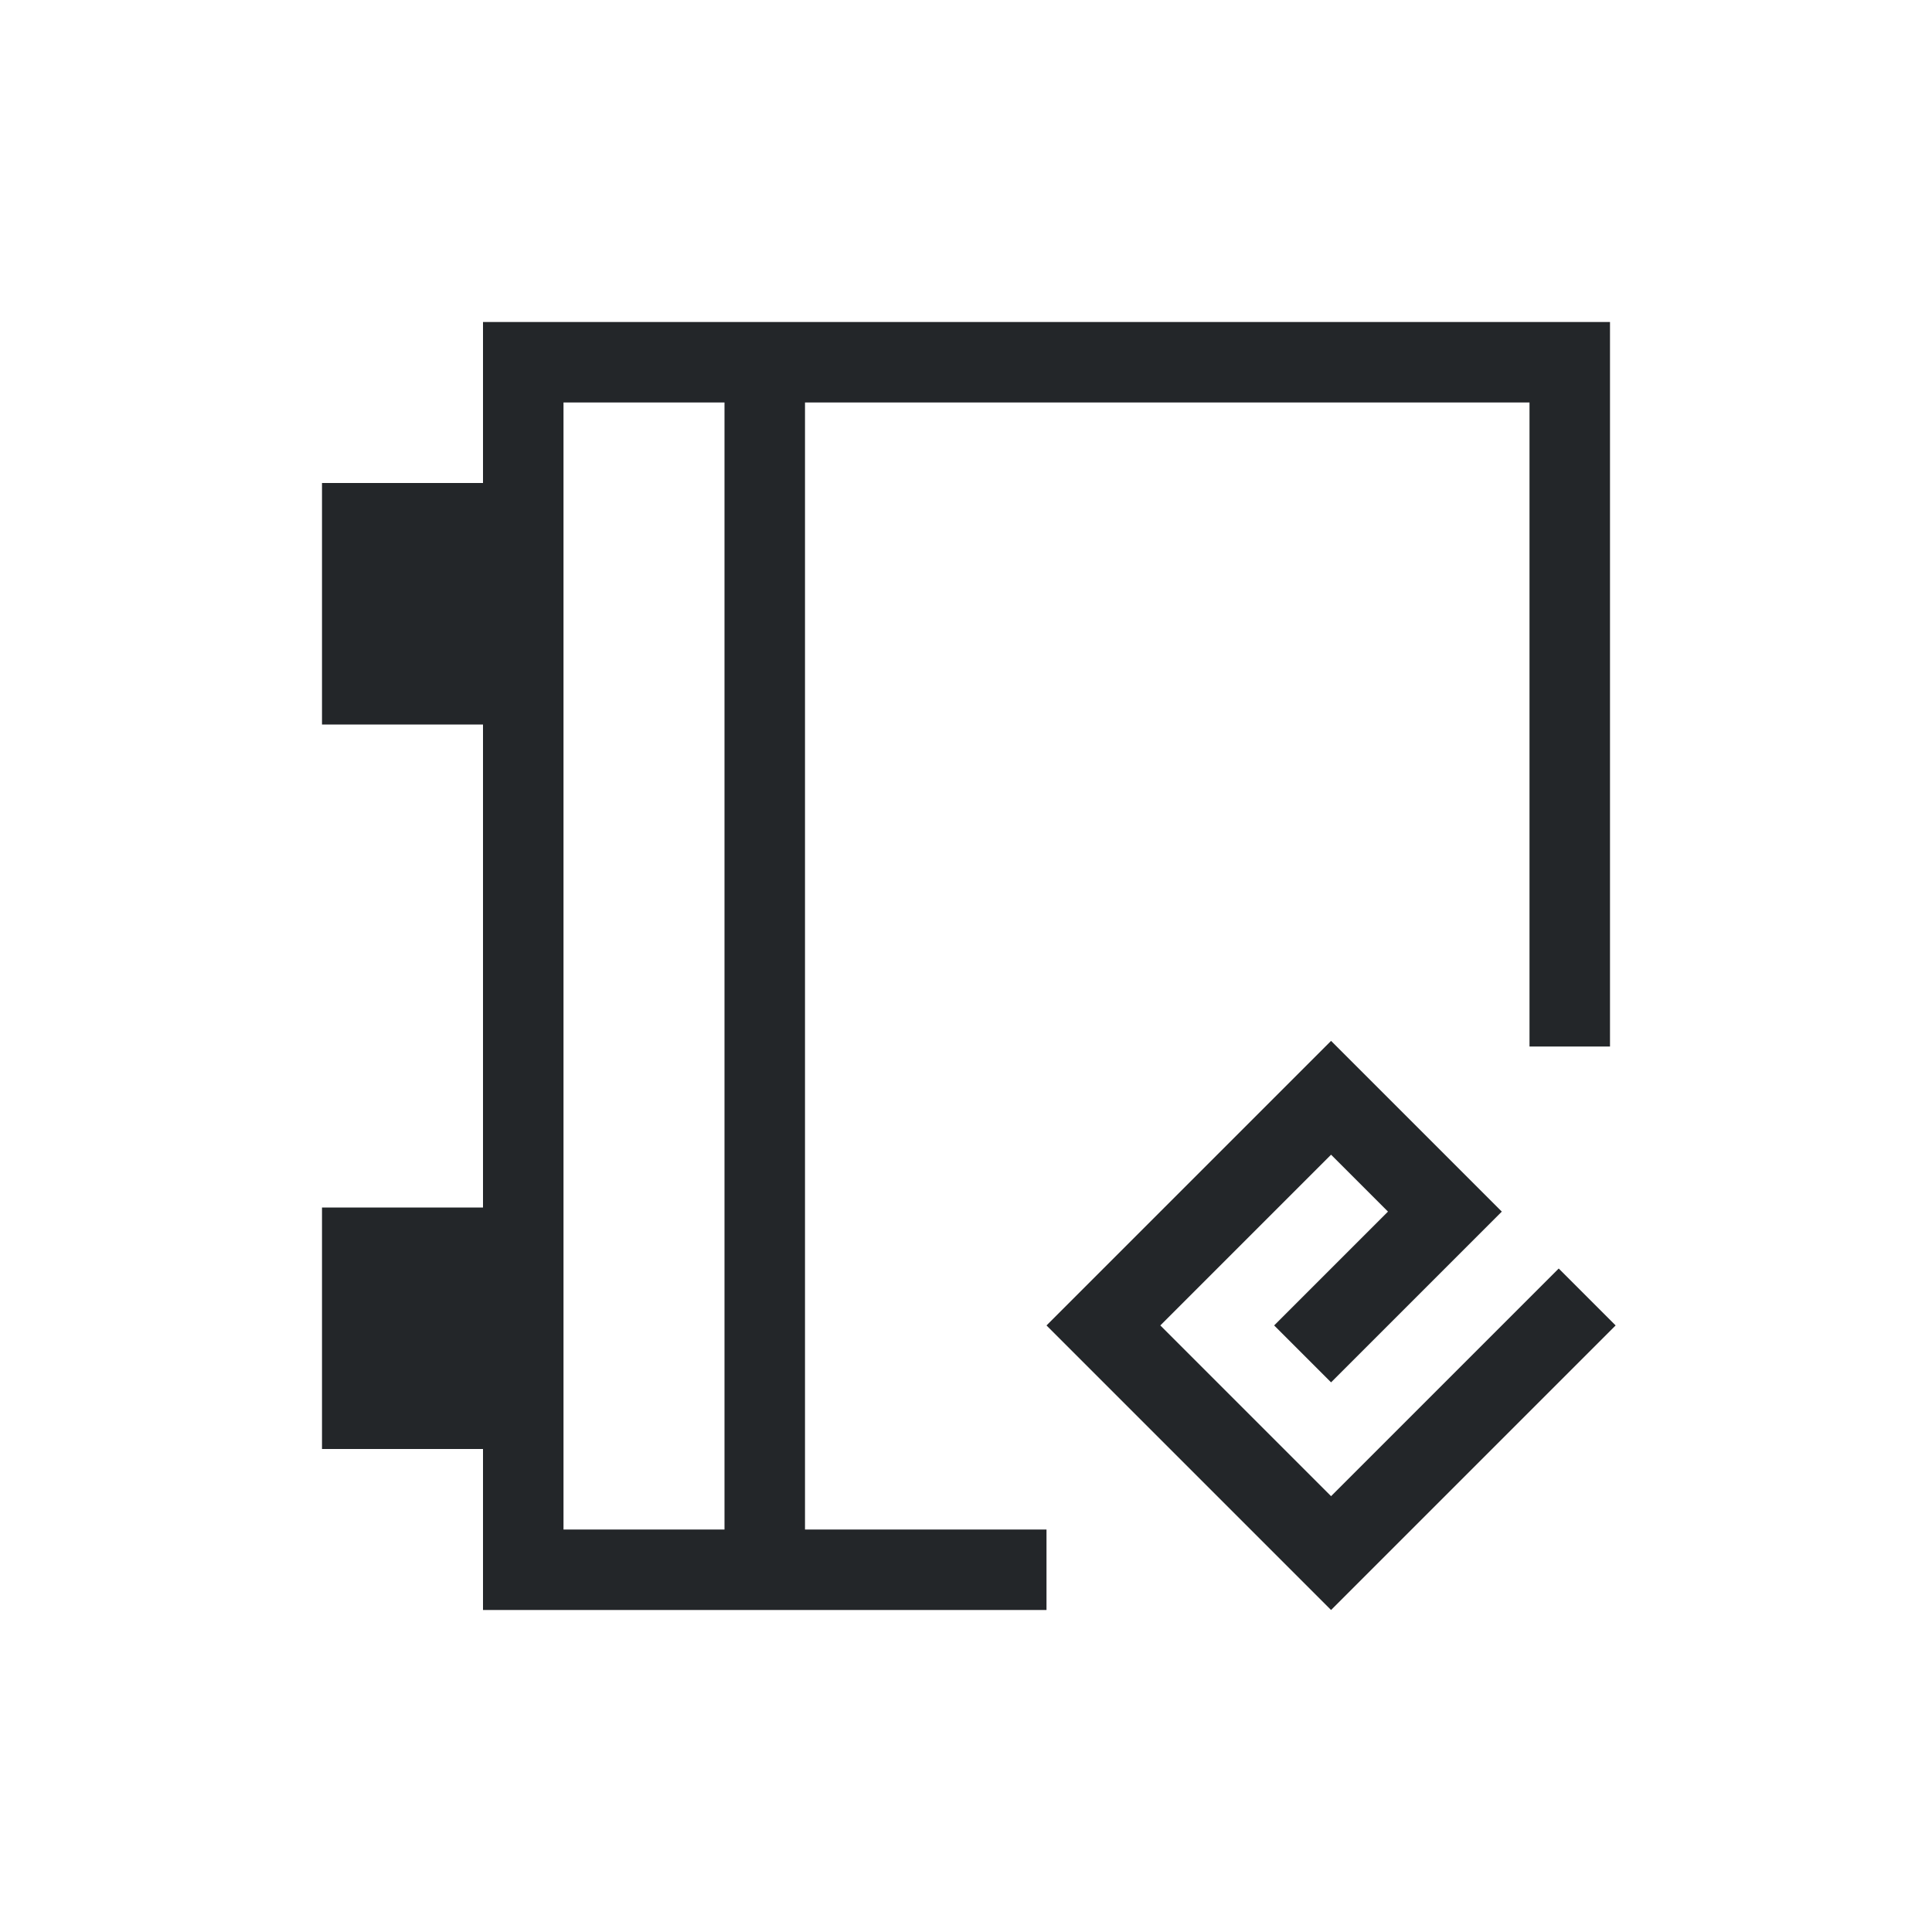
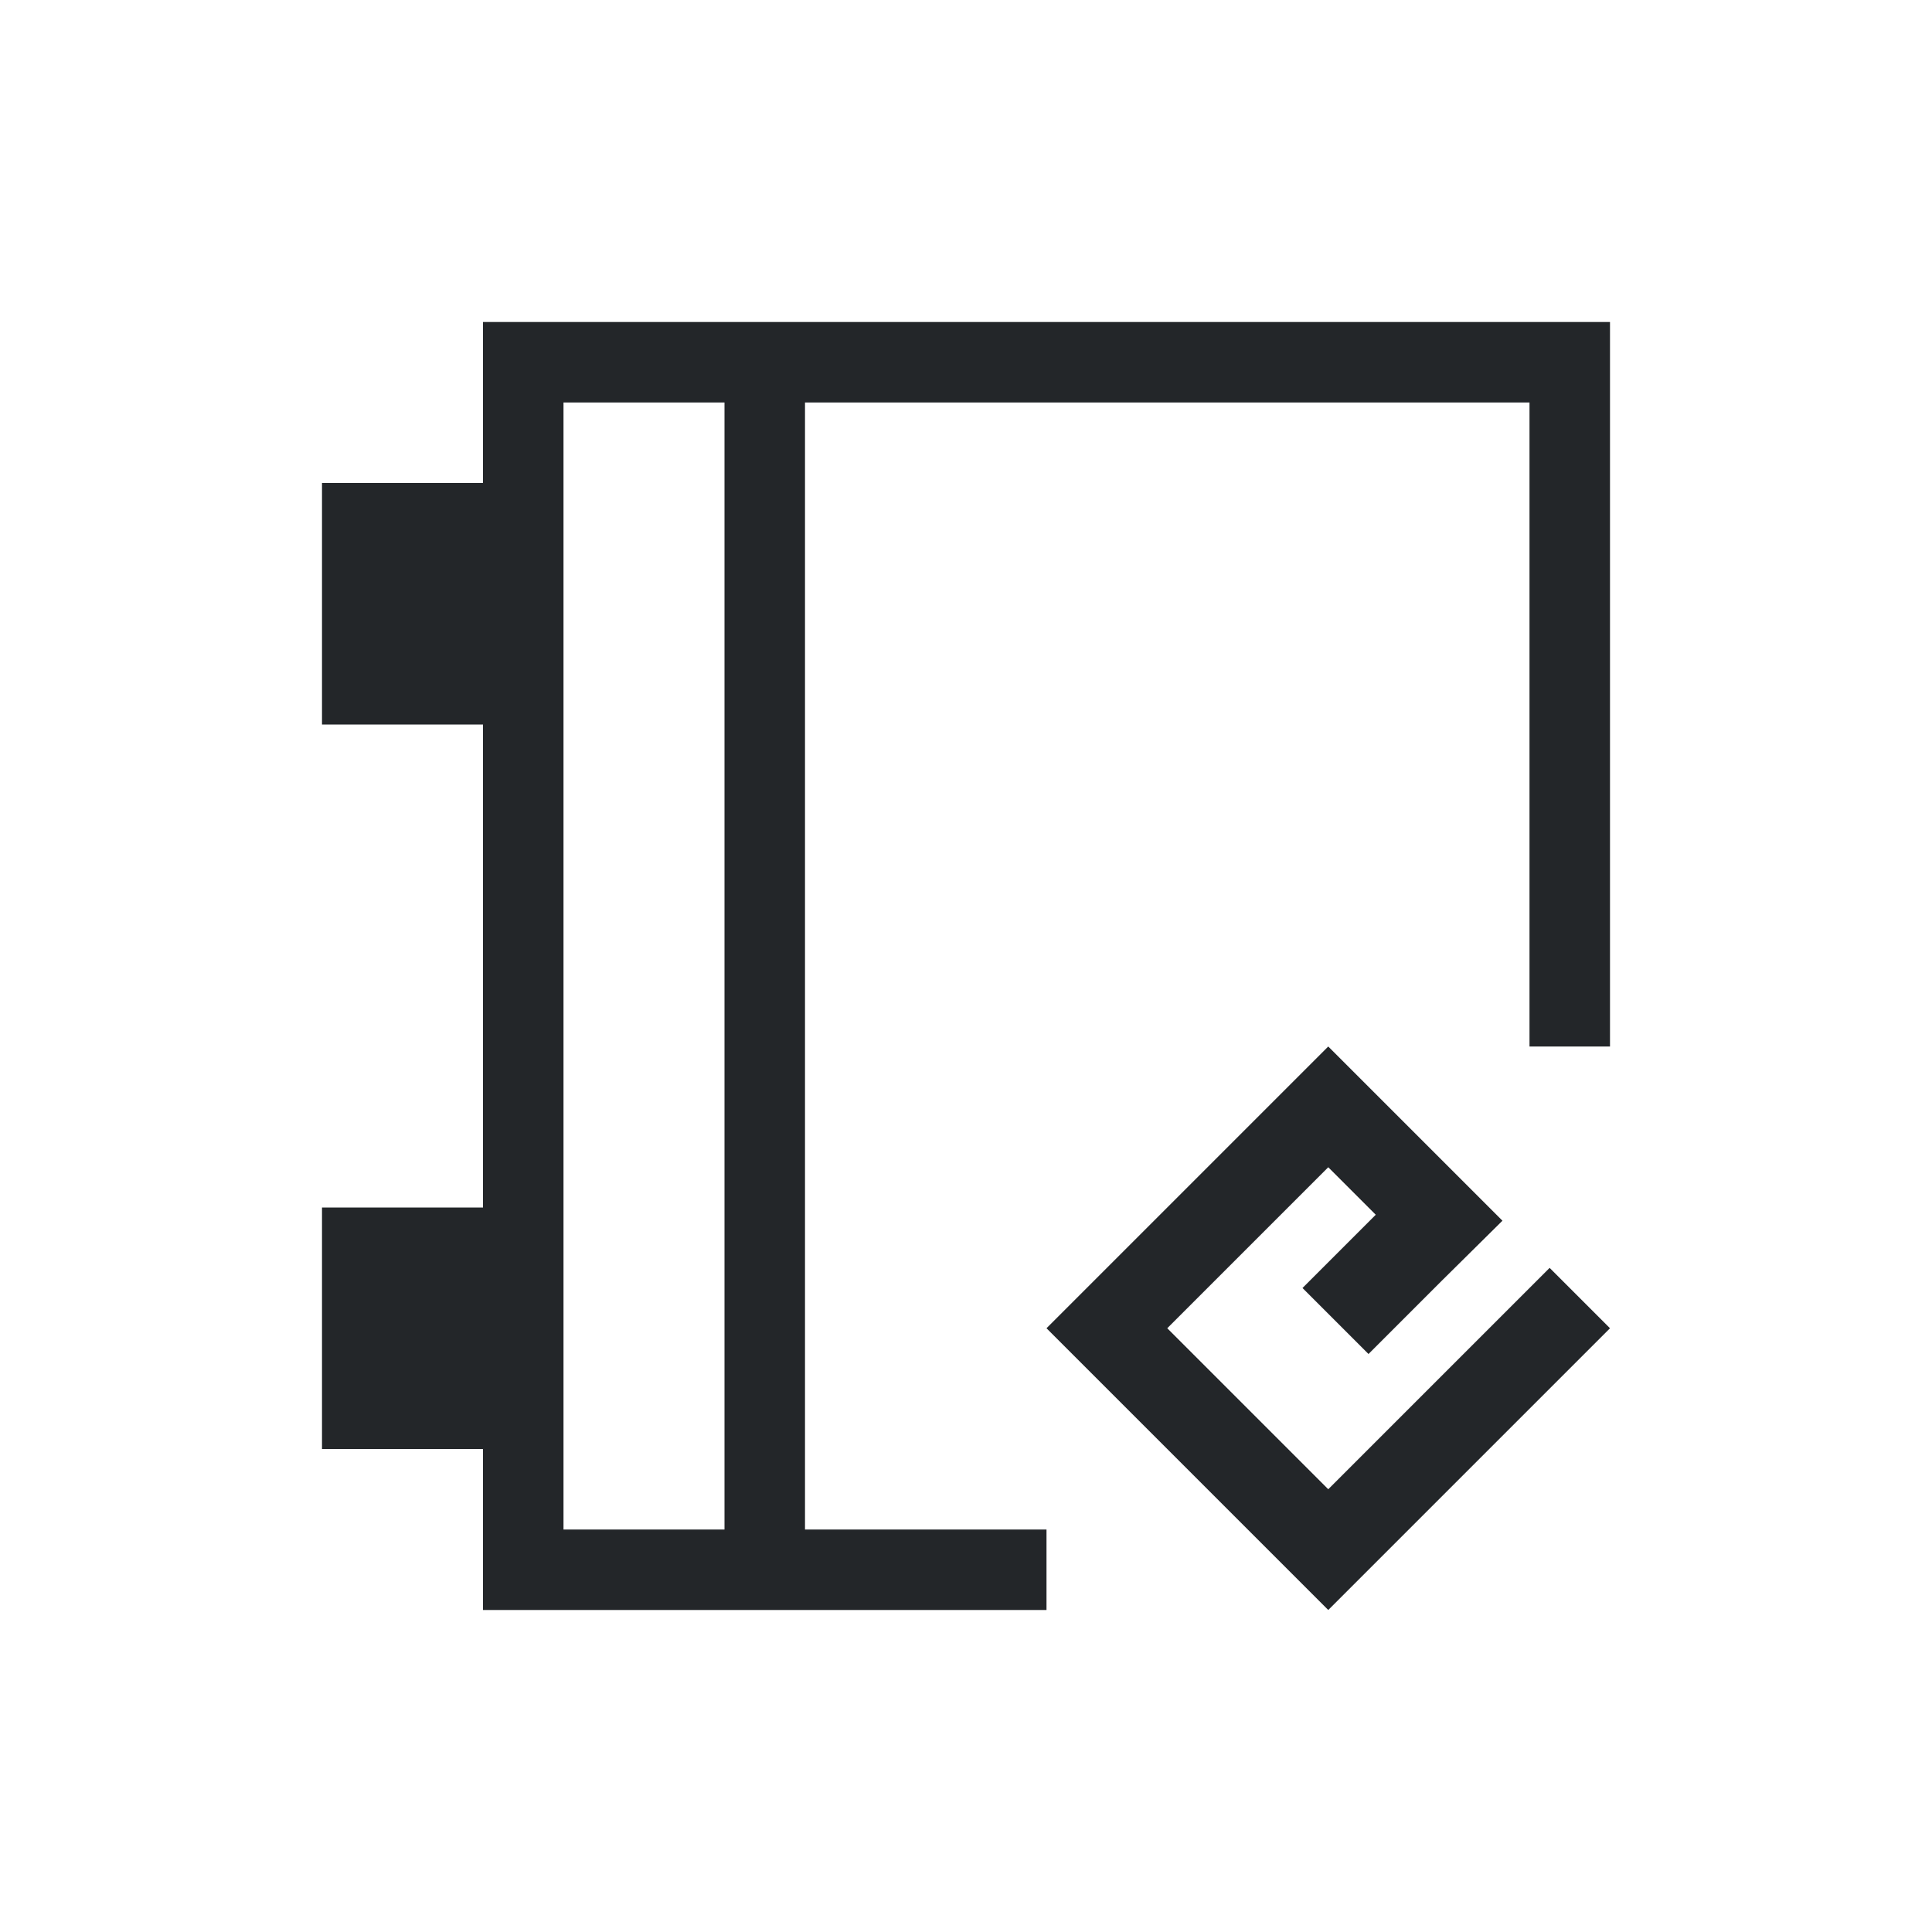
<svg xmlns="http://www.w3.org/2000/svg" viewBox="0 0 24 24">
-   <path d="m6 4v1 1h-2v3h2v6h-2v3h2v2h1 6v-1h-3v-14h9v8h1v-9zm1 1h2v14h-2zm9.535 7.93-3.535 3.535.707.707 2.828 2.828.707-.707 2.828-2.828-.707-.707-2.828 2.828-2.121-2.121 2.121-2.121.707.707-1.414 1.414.707.707 1.414-1.414.707-.707-1.414-1.414z" fill="#232629" />
+   <path d="m6 4v1 1h-2v3h2v6h-2v3h2v2h1 6v-1h-3v-14h9v8h1v-9zm1 1h2v14h-2zm9.5 8-3.5 3.5 3.5 3.5 3.5-3.5-.723-.723-.027-.027-.75.75-2 2-2-2 2-2 .59.59-.91.91.82.82.91-.91.754-.746-.004-.004-.82-.82z" fill="#232629" />
</svg>
